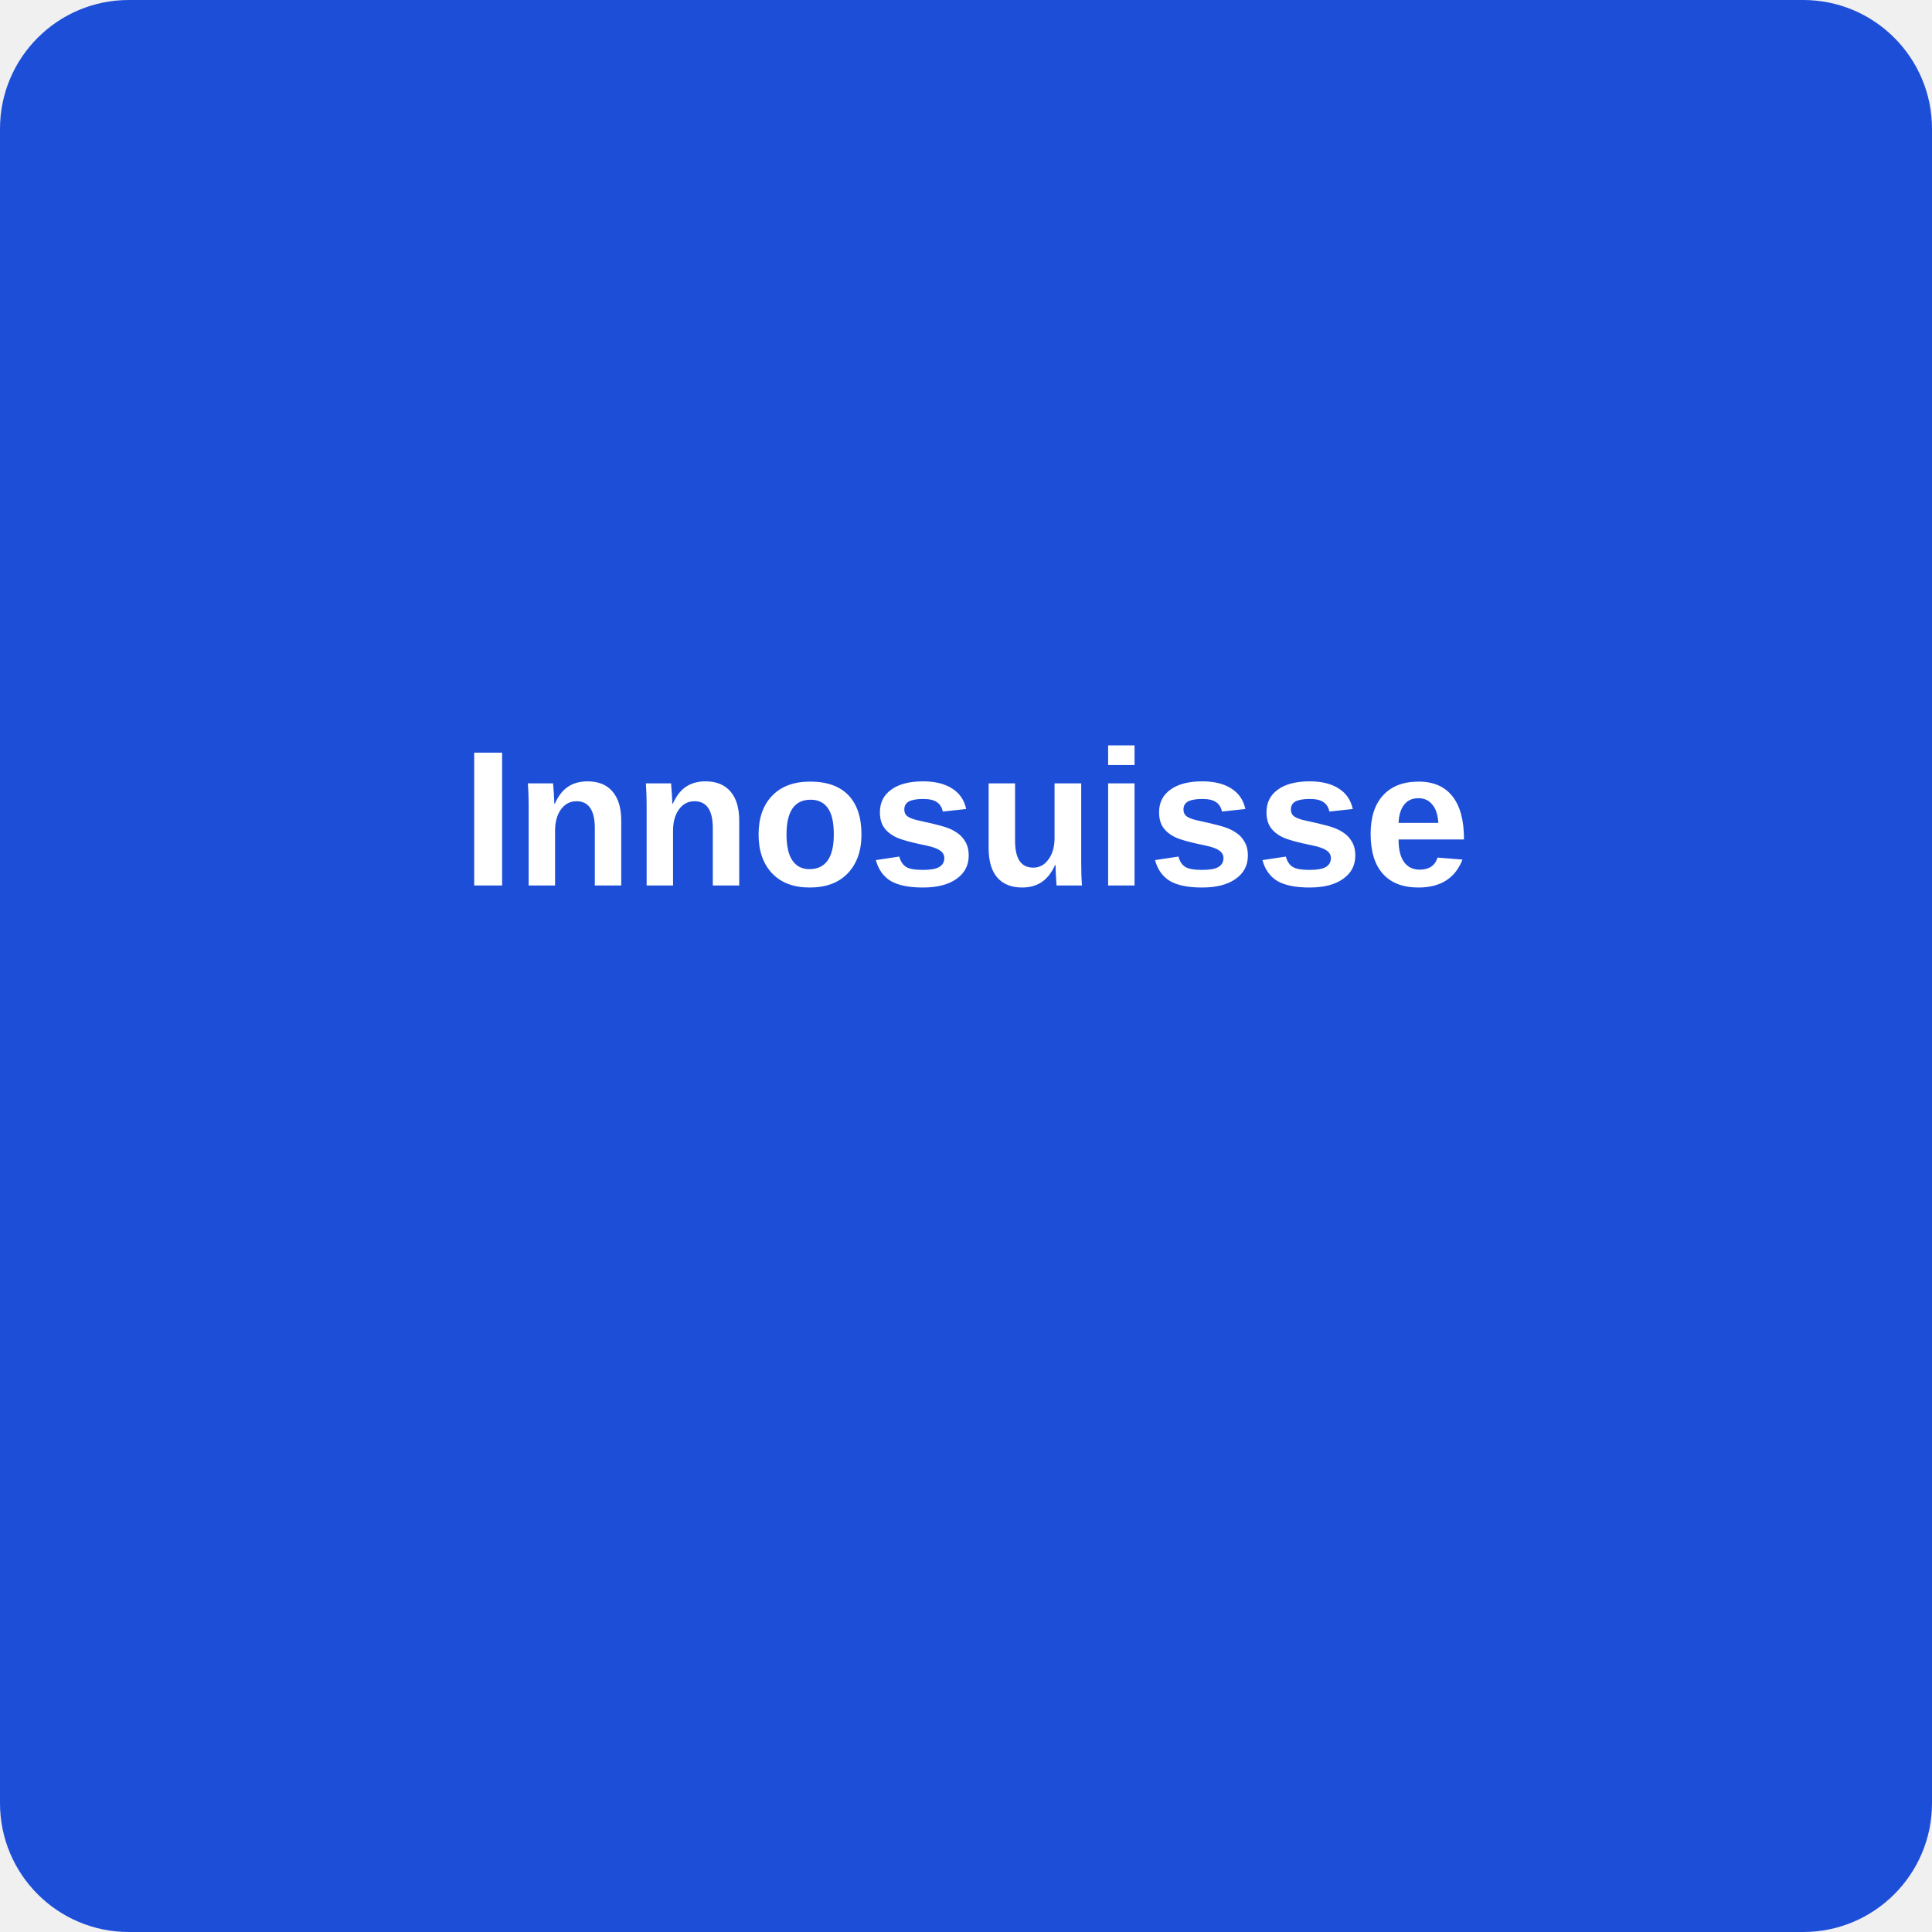
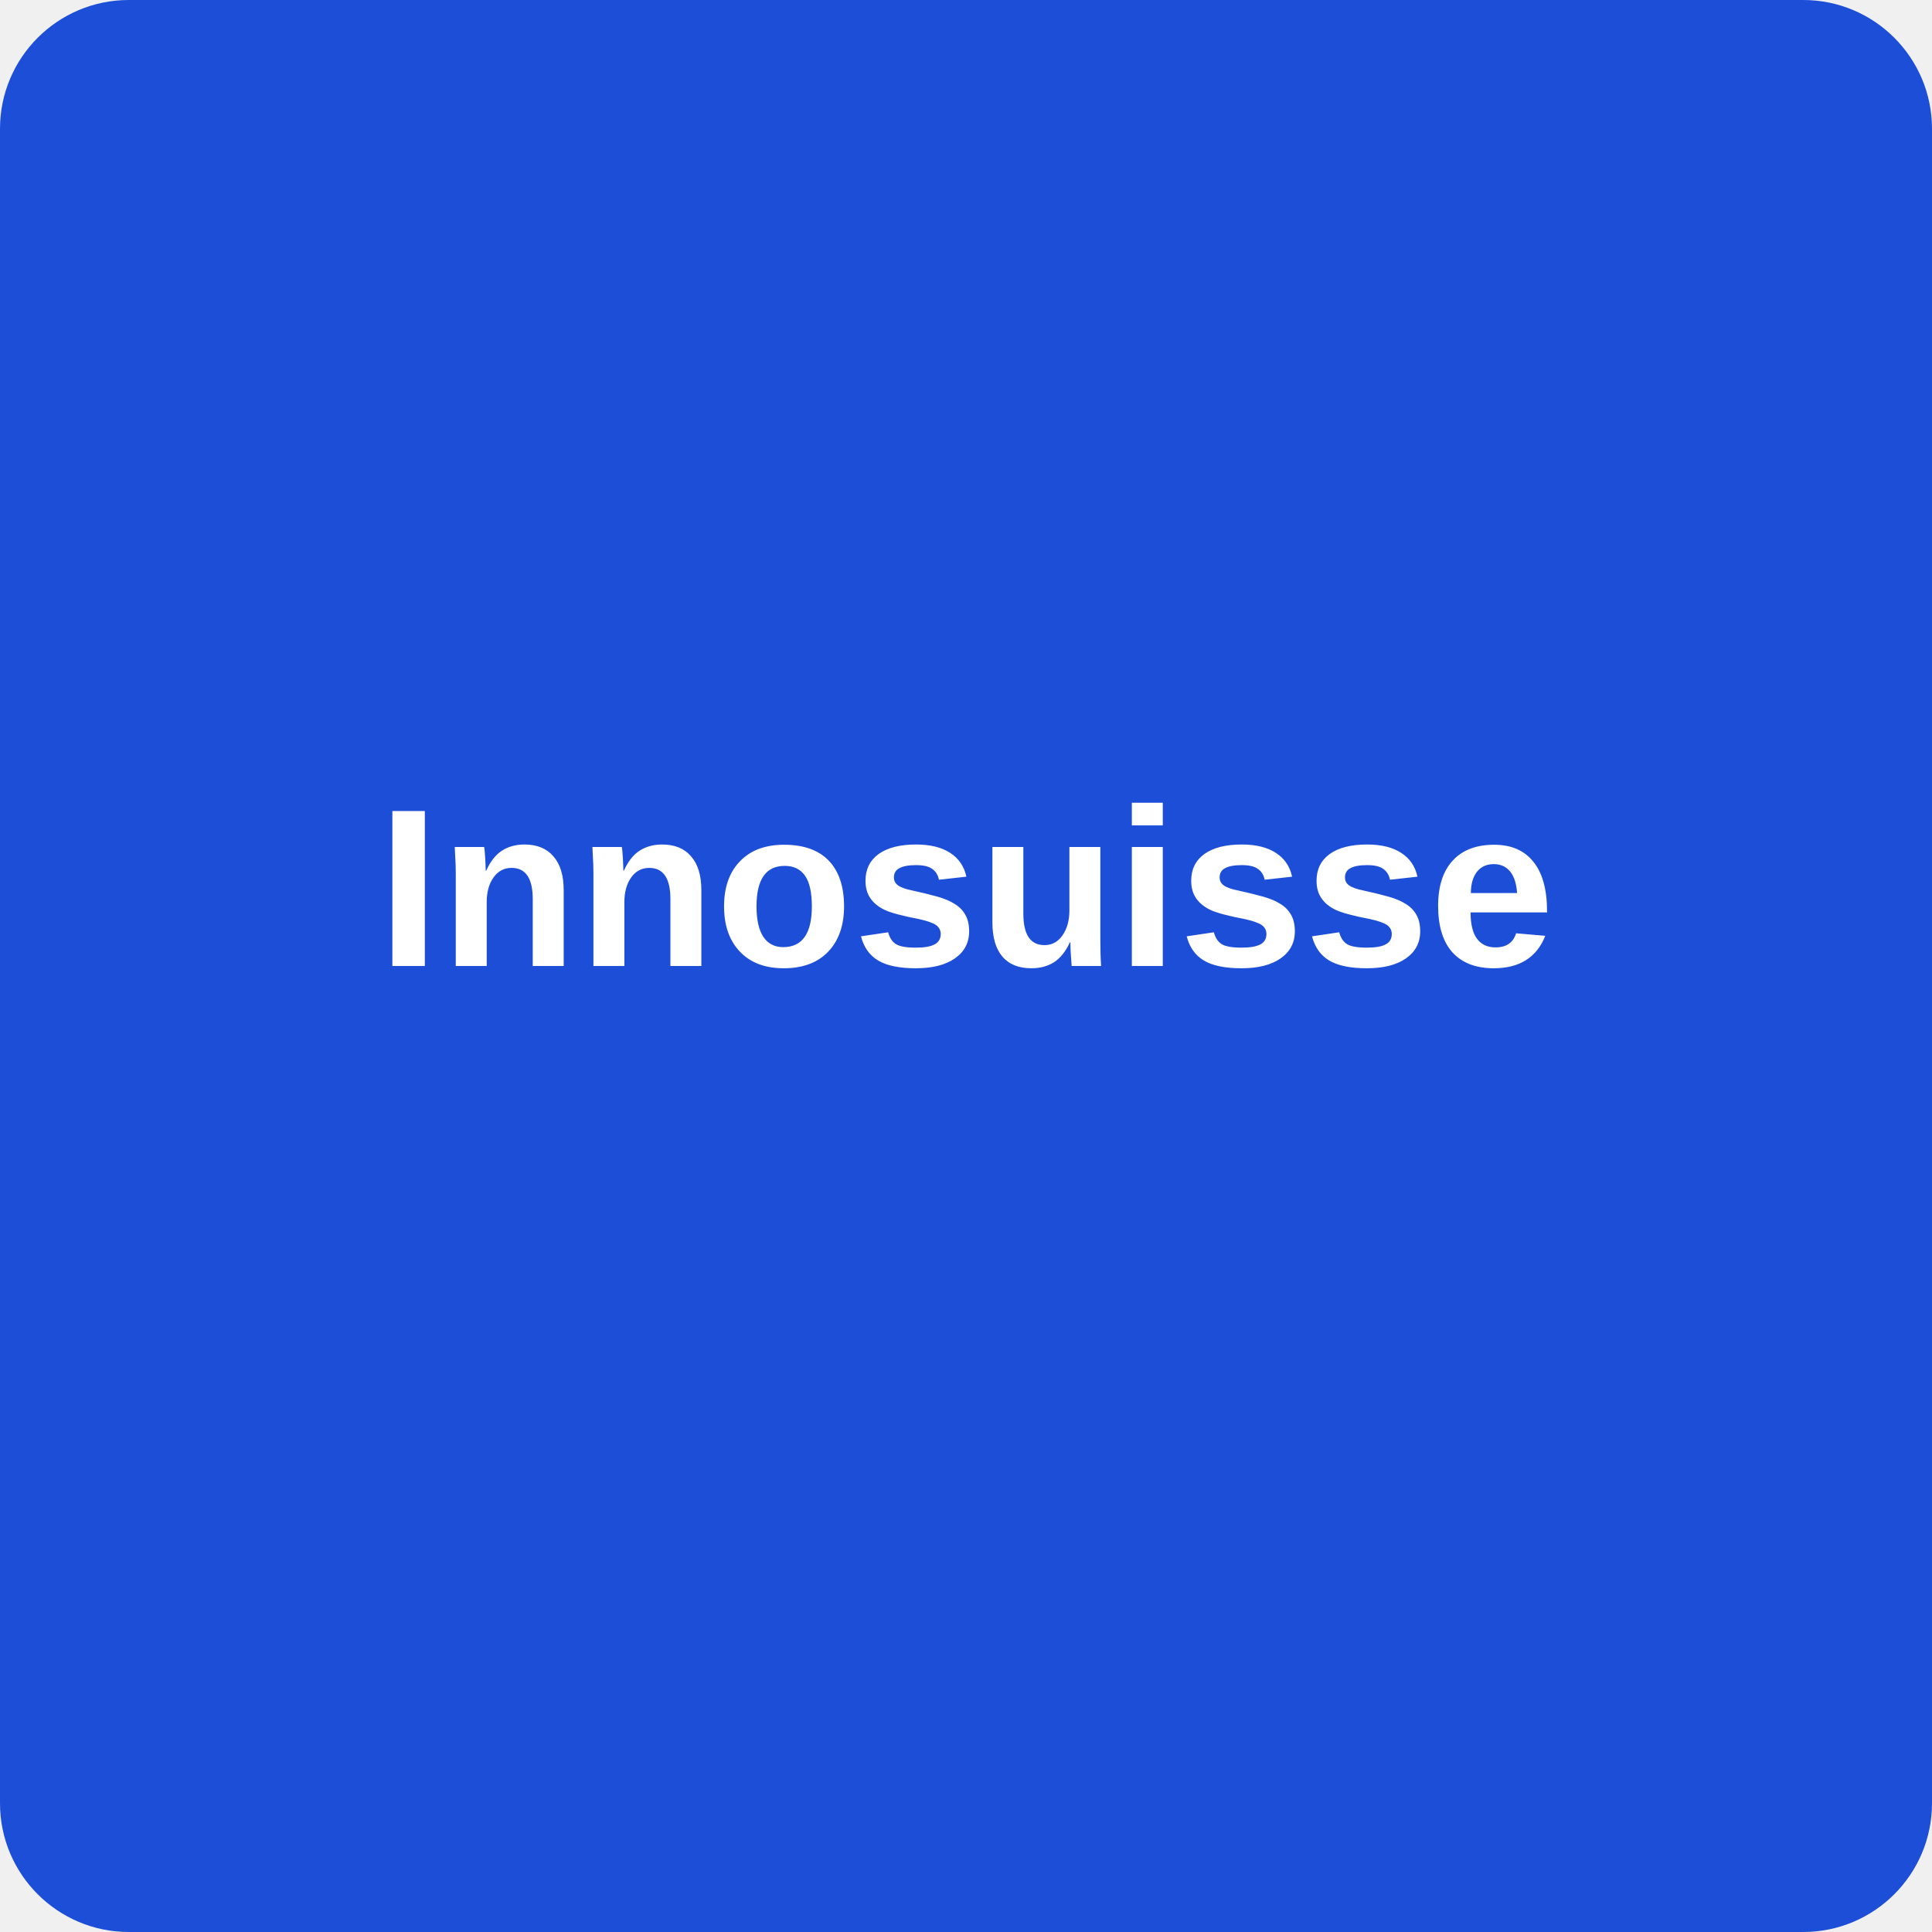
<svg xmlns="http://www.w3.org/2000/svg" width="120" height="120">
  <rect width="120" height="120" fill="#1d4ed8" rx="8" />
-   <text x="60" y="55" font-family="Arial, sans-serif" font-size="12" fill="#ffffff" text-anchor="middle" font-weight="bold">Innosuisse</text>
-   <text x="60" y="75" font-family="Arial, sans-serif" font-size="12" fill="#ffffff" text-anchor="middle" font-weight="bold" />
+   <text x="60" y="60" font-family="Arial, sans-serif" font-size="14" fill="#ffffff" text-anchor="middle" font-weight="bold">Innosuisse</text>
</svg>
